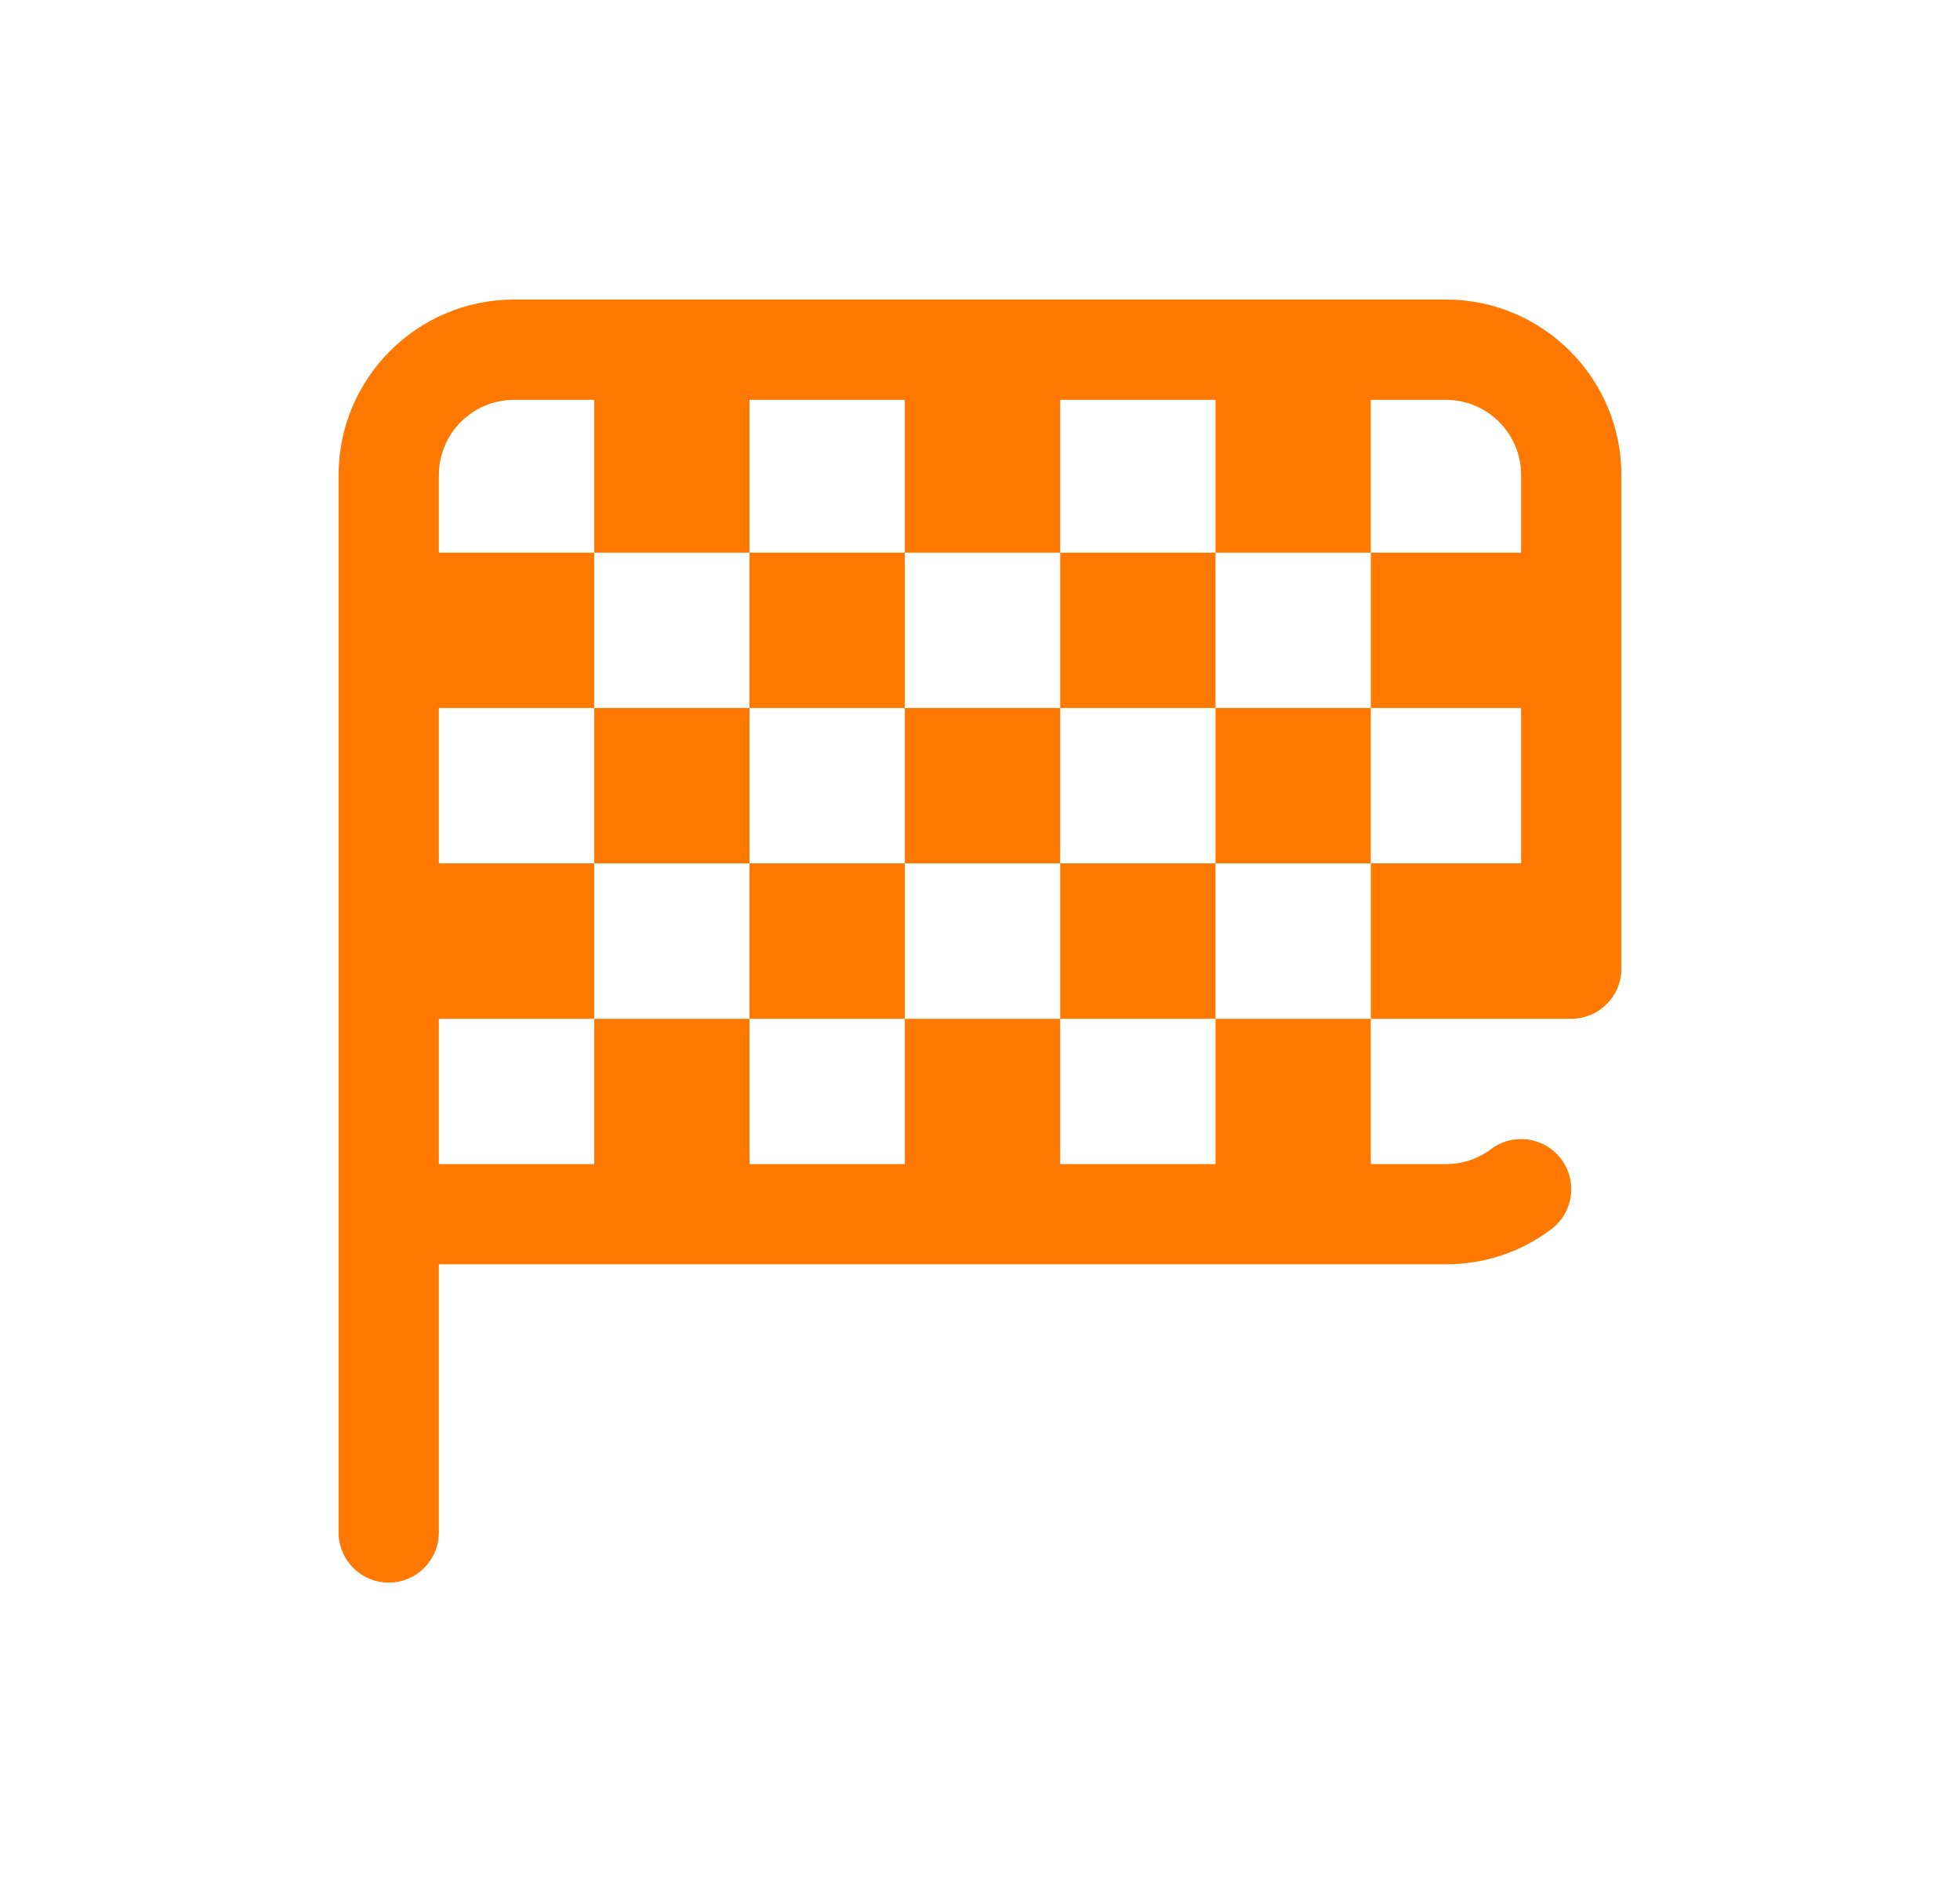
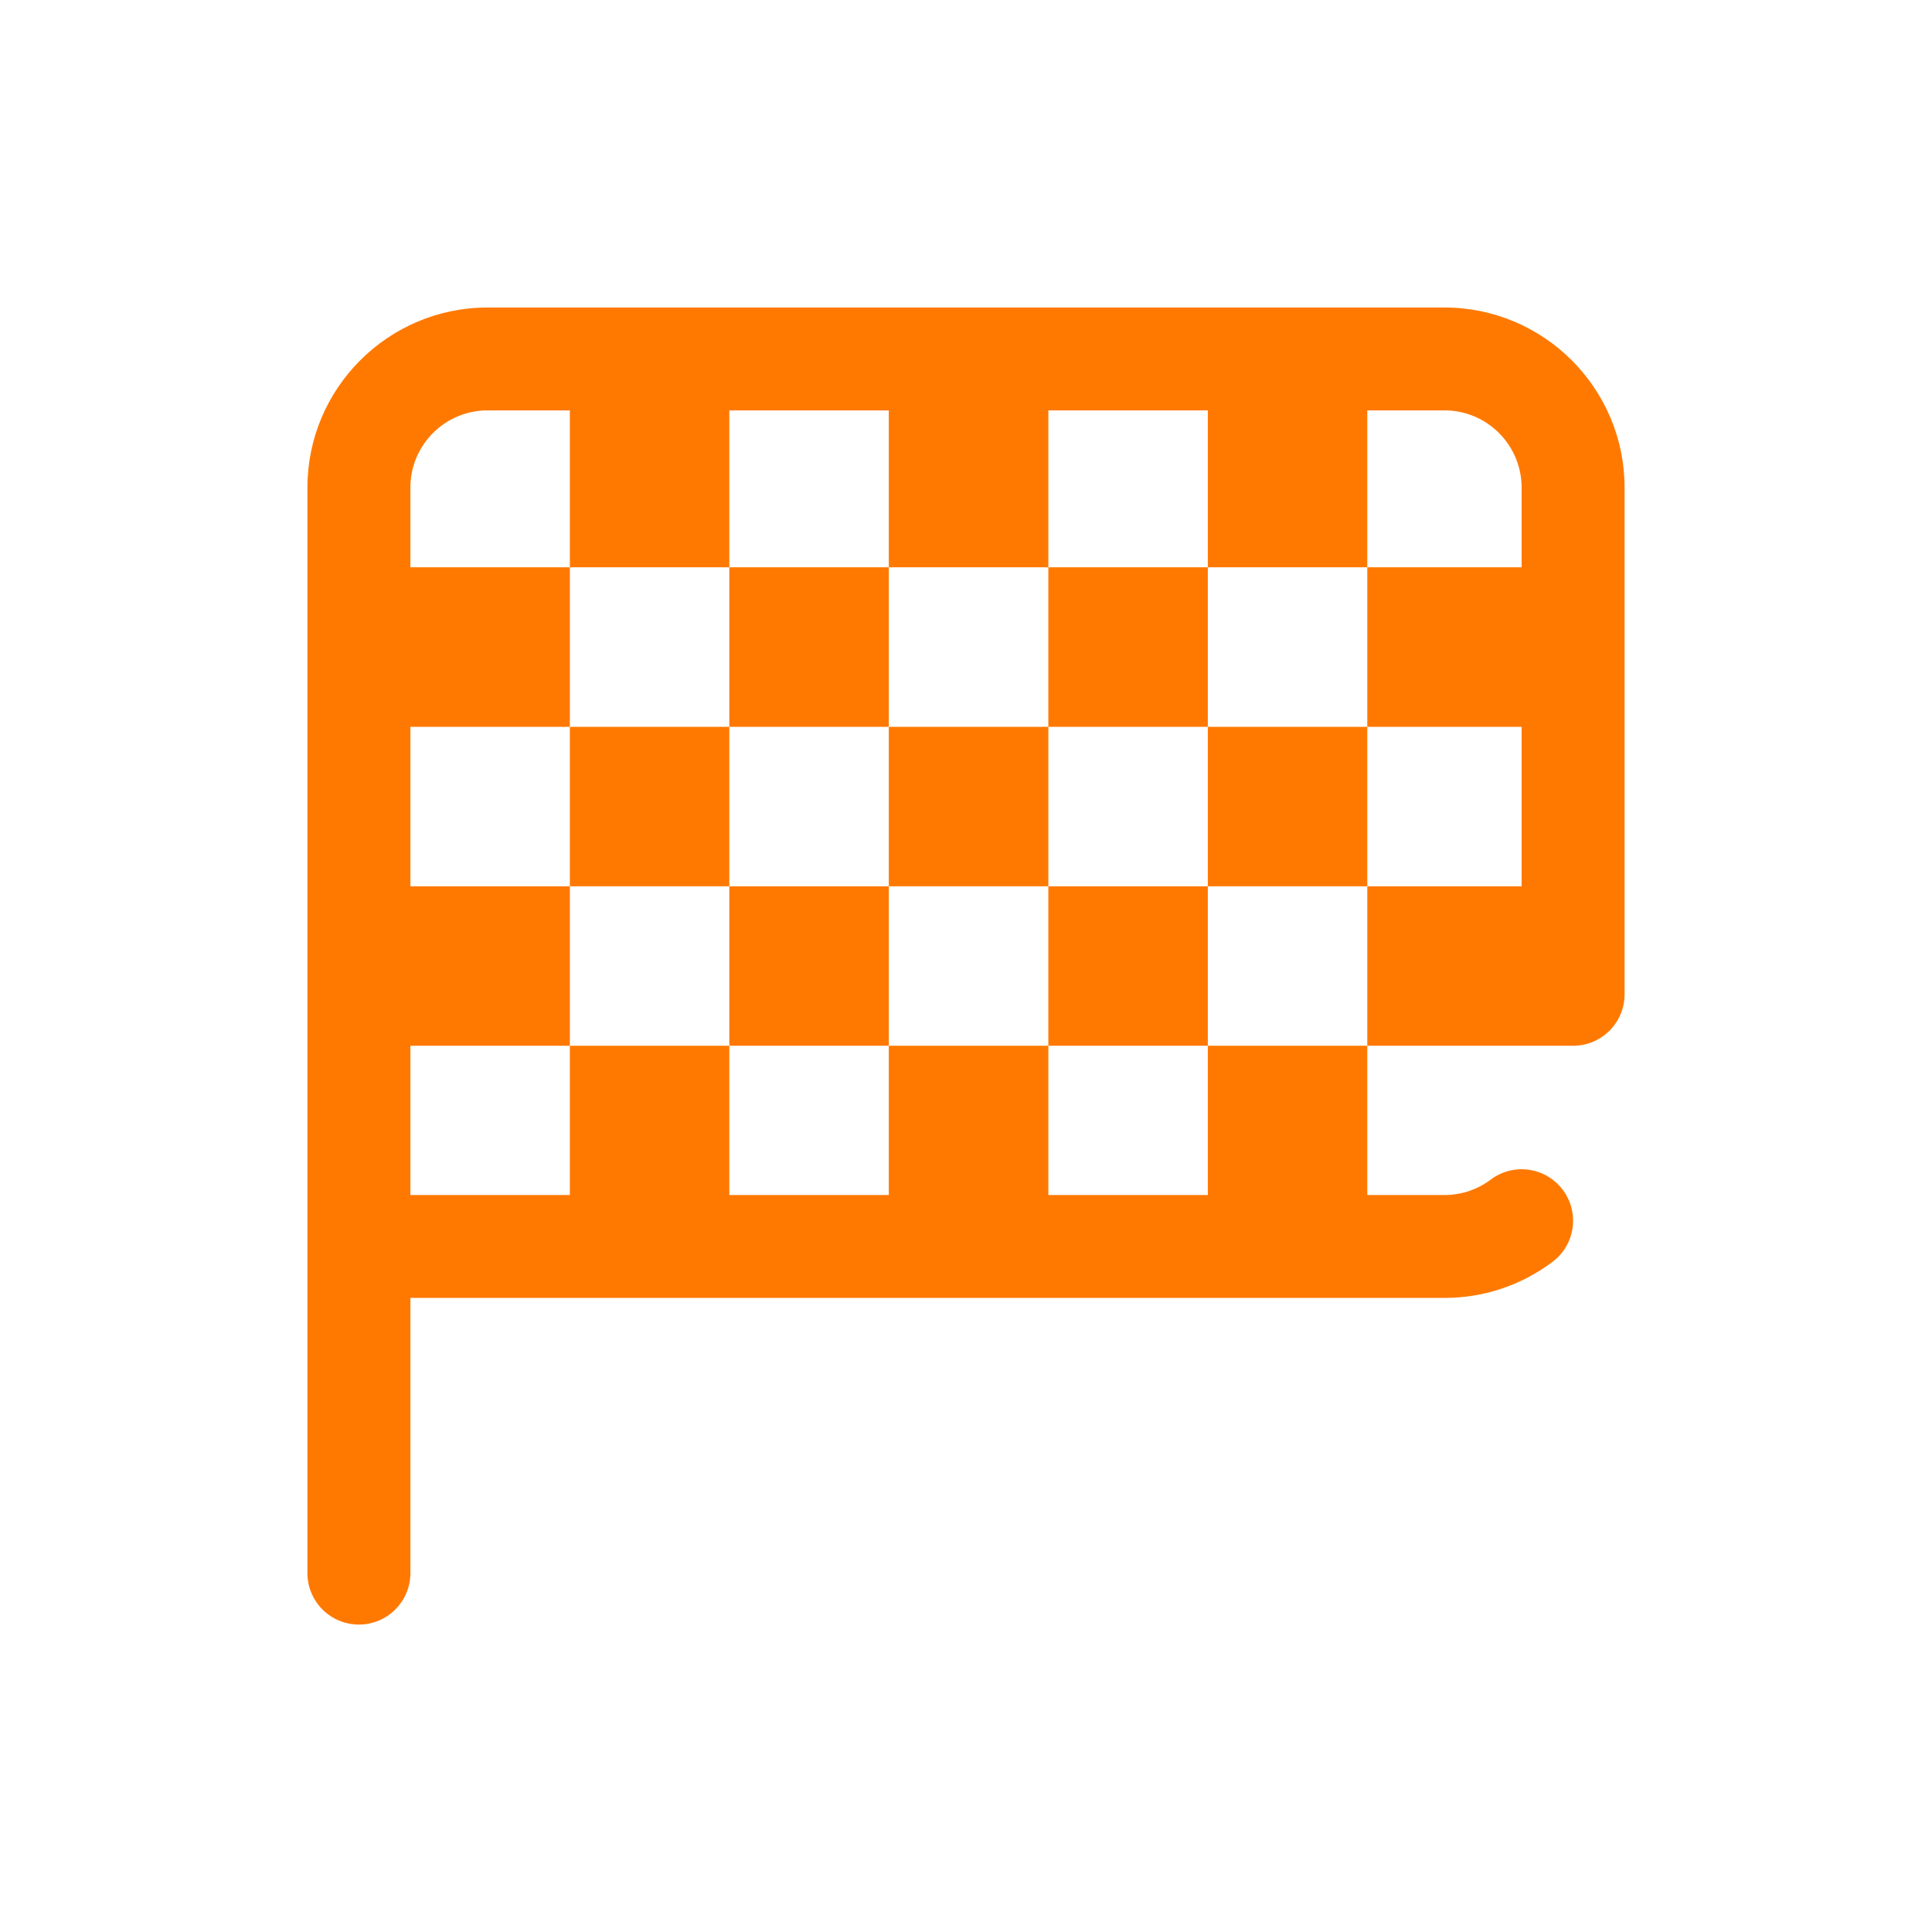
- <svg xmlns="http://www.w3.org/2000/svg" width="25" height="24" viewBox="0 0 25 24" fill="none">
-   <path d="M20.681 6.057V12.352C20.681 12.706 20.395 12.992 20.041 12.992H17.485V11.01H19.402V9.029H17.485V7.048H19.402V6.057C19.402 5.529 18.972 5.099 18.444 5.099H17.485V7.048H15.504V5.099H13.523V7.048H11.541V5.099H9.56V7.048H7.579V5.099H6.556C6.028 5.099 5.598 5.529 5.598 6.057V7.048H7.579V9.029H5.598V11.01H7.579V12.992H5.598V14.845H7.579V12.992H9.56V14.845H11.541V12.992H13.523V14.845H15.504V12.992H17.485V14.845H18.444C18.653 14.845 18.852 14.779 19.019 14.654C19.301 14.442 19.701 14.499 19.913 14.781C20.125 15.063 20.069 15.464 19.786 15.676C19.396 15.969 18.932 16.123 18.444 16.123H5.598V19.543C5.598 19.895 5.311 20.182 4.958 20.182C4.605 20.182 4.319 19.895 4.319 19.543V6.057C4.319 4.824 5.323 3.82 6.556 3.82H18.444C19.677 3.82 20.681 4.824 20.681 6.057ZM15.504 9.029V7.048H13.523V9.029H15.504ZM11.541 9.029V7.048H9.56V9.029H11.541ZM9.56 9.029H7.579V11.01H9.56V9.029ZM11.541 9.029V11.01H13.523V9.029H11.541ZM15.504 11.01H17.485V9.029H15.504V11.01ZM13.523 11.01V12.992H15.504V11.01H13.523ZM9.56 11.01V12.992H11.541V11.01H9.56Z" fill="#FF7901" />
+ <svg xmlns="http://www.w3.org/2000/svg" width="24" height="24" viewBox="0 0 24 24" fill="none">
+   <path d="M20.181 6.057V12.352C20.181 12.705 19.895 12.991 19.541 12.991H16.985V11.01H18.902V9.029H16.985V7.047H18.902V6.057C18.902 5.528 18.472 5.098 17.944 5.098H16.985V7.047H15.004V5.098H13.023V7.047H11.041V5.098H9.06V7.047H7.079V5.098H6.056C5.528 5.098 5.098 5.528 5.098 6.057V7.047H7.079V9.029H5.098V11.01H7.079V12.991H5.098V14.845H7.079V12.991H9.06V14.845H11.041V12.991H13.023V14.845H15.004V12.991H16.985V14.845H17.944C18.153 14.845 18.352 14.778 18.519 14.653C18.801 14.441 19.201 14.498 19.413 14.78C19.625 15.063 19.569 15.463 19.286 15.675C18.896 15.968 18.432 16.123 17.944 16.123H5.098V19.542C5.098 19.895 4.811 20.181 4.458 20.181C4.105 20.181 3.819 19.895 3.819 19.542V6.057C3.819 4.823 4.823 3.82 6.056 3.82H17.944C19.177 3.82 20.181 4.823 20.181 6.057ZM15.004 9.029V7.047H13.023V9.029H15.004ZM11.041 9.029V7.047H9.06V9.029H11.041ZM9.06 9.029H7.079V11.01H9.06V9.029ZM11.041 9.029V11.01H13.023V9.029H11.041ZM15.004 11.01H16.985V9.029H15.004V11.01ZM13.023 11.01V12.991H15.004V11.01H13.023ZM9.06 11.01V12.991H11.041V11.01H9.06Z" fill="#FF7901" />
</svg>
